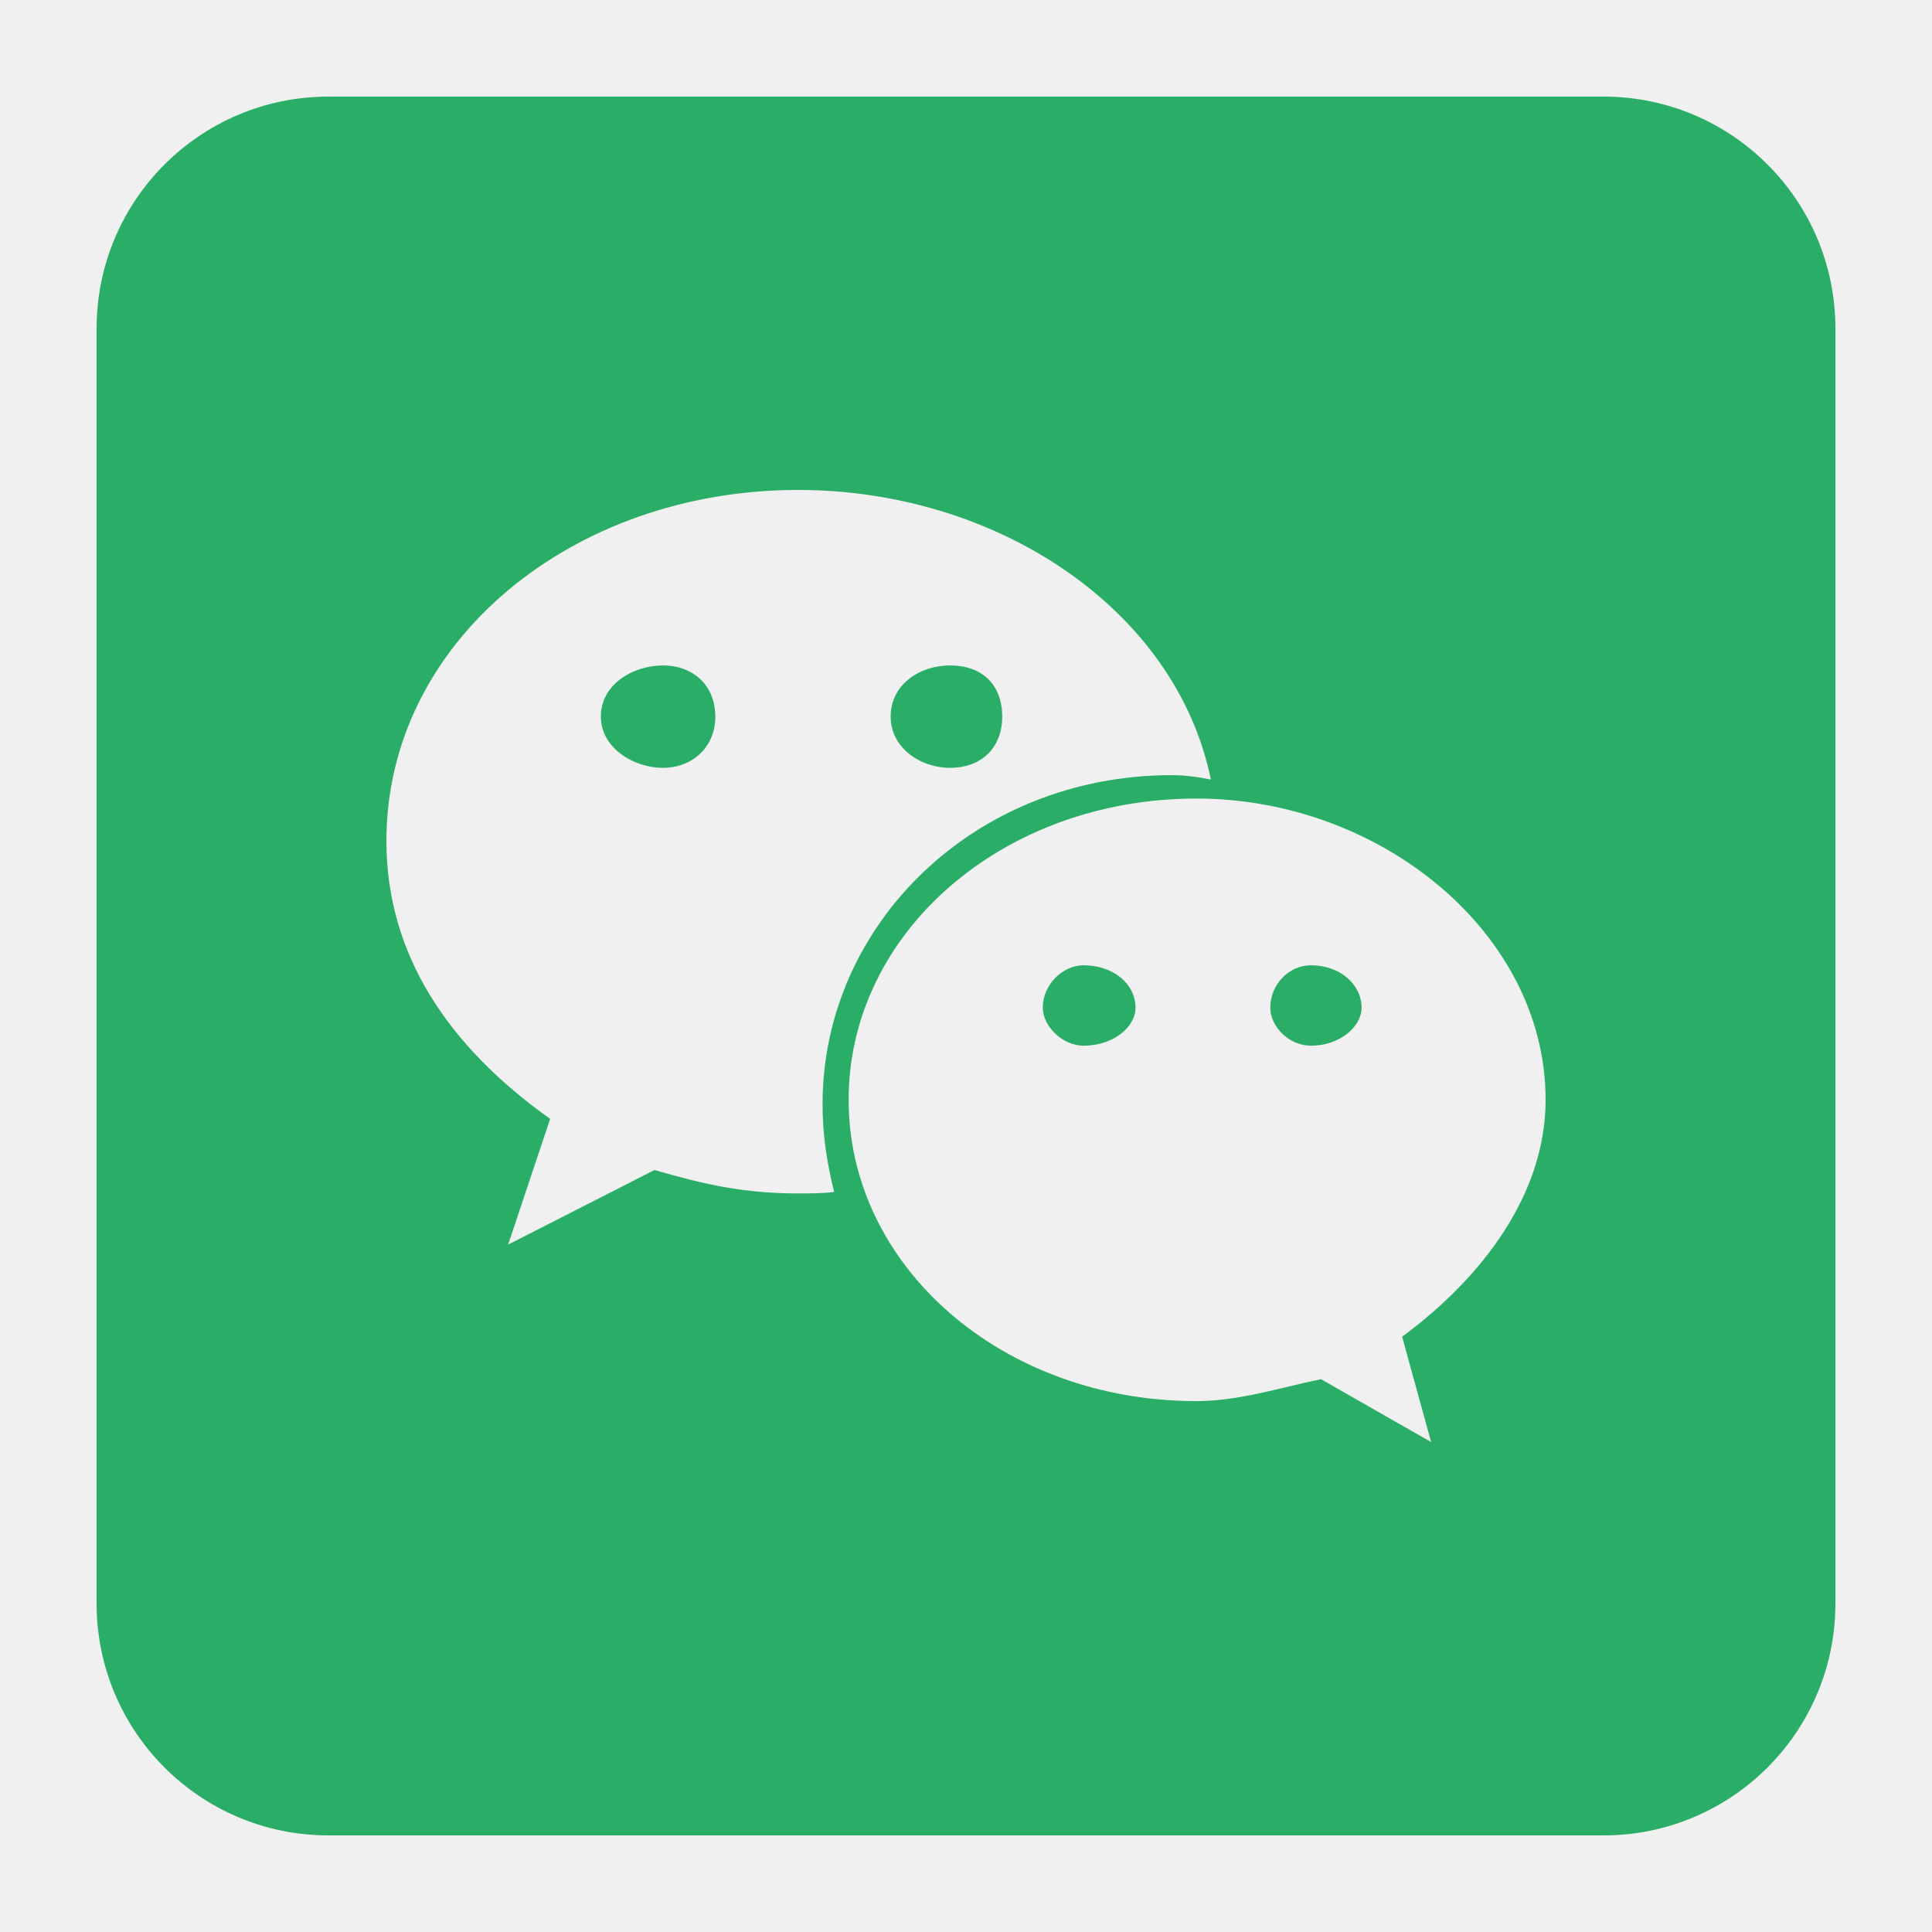
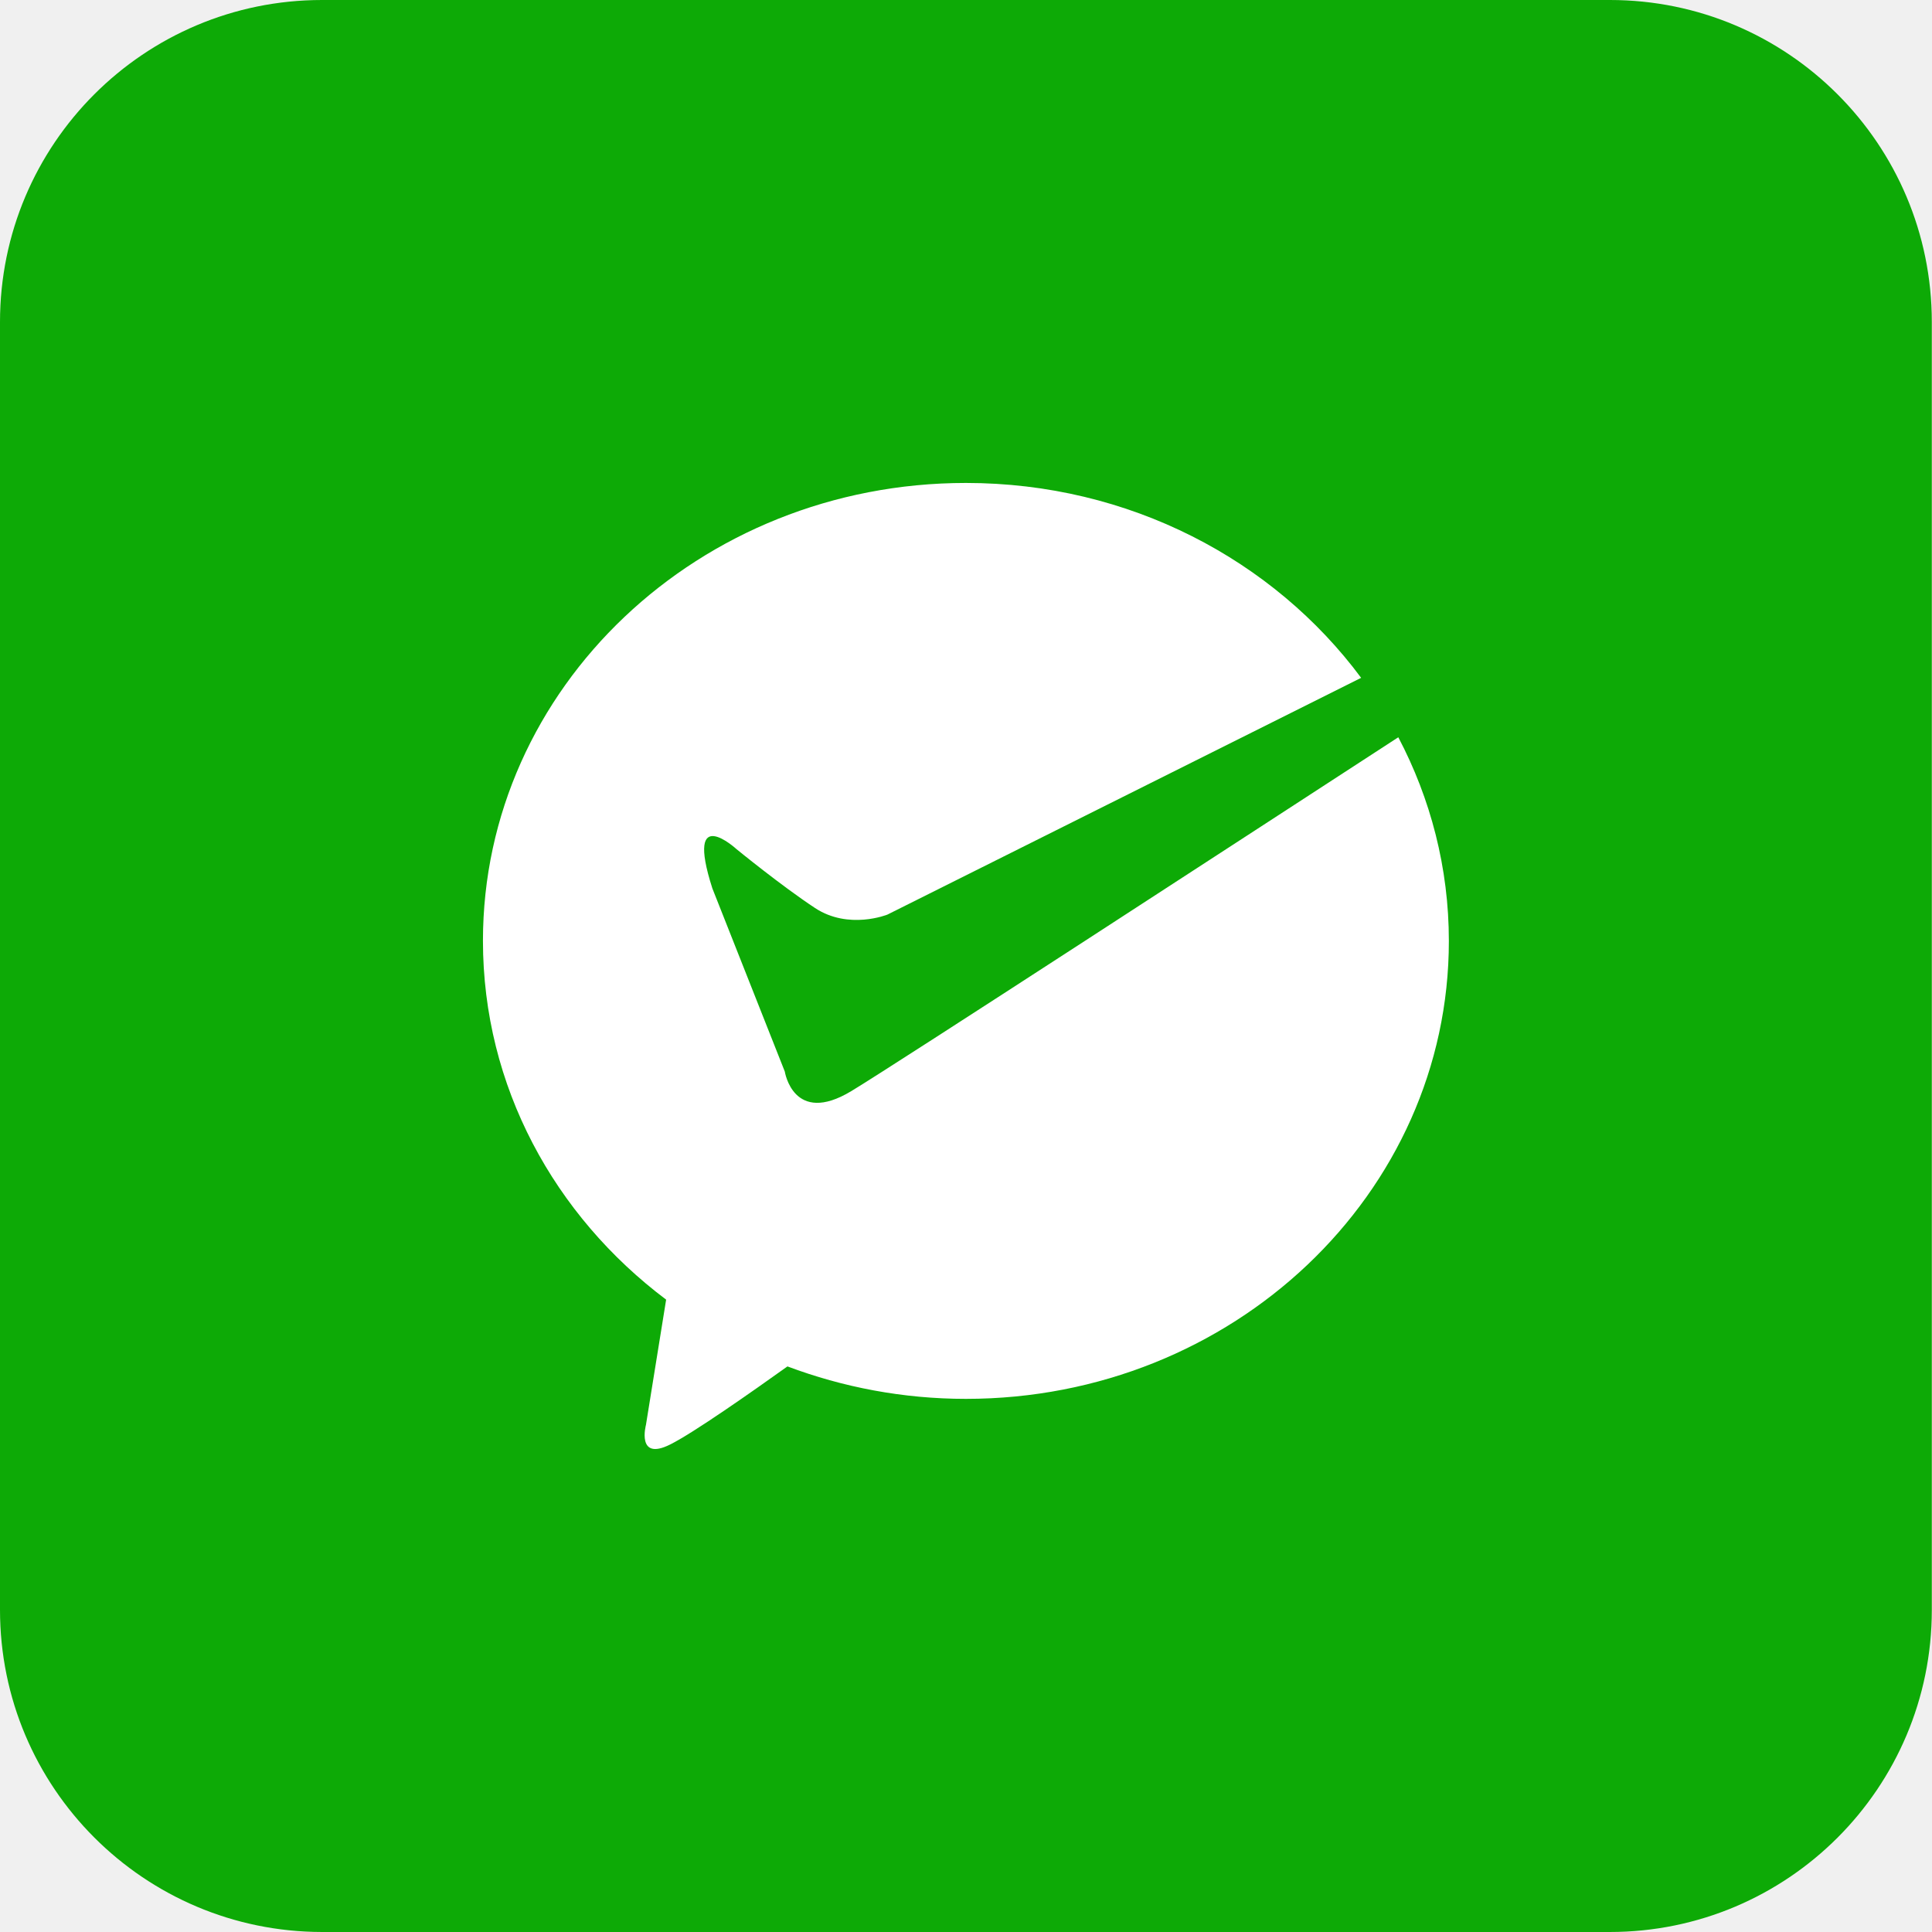
- <svg xmlns="http://www.w3.org/2000/svg" t="1775785229550" class="icon" viewBox="0 0 1024 1024" version="1.1" p-id="20911" width="200" height="200">
-   <path d="M503.552 406.958c16.891 0 27.648-10.849 27.648-27.131 0-17.055-10.757-27.131-27.648-27.131-16.128 0-31.488 10.076-31.488 27.131 0 16.287 15.36 27.131 31.488 27.131zM351.483 352.696c-16.123 0-33.024 10.076-33.024 27.131 0 16.282 16.896 27.136 33.024 27.136 15.36 0 27.648-10.854 27.648-27.136 0.005-17.055-12.283-27.131-27.648-27.131zM574.203 511.616c-10.752 0-21.504 10.071-21.504 22.482 0 10.071 10.752 20.147 21.504 20.147 16.128 0 27.648-10.076 27.648-20.147 0.005-12.406-11.515-22.482-27.648-22.482zM694.779 511.616c-11.515 0-21.504 10.071-21.504 22.482 0 10.071 9.984 20.147 21.504 20.147 15.36 0 26.885-10.076 26.885-20.147 0-12.406-11.525-22.482-26.885-22.482z" fill="#2AAE67" p-id="20912" />
-   <path d="M849.92 51.2H174.08c-67.866 0-122.88 55.014-122.88 122.88v675.84c0 67.866 55.014 122.88 122.88 122.88h675.84c67.866 0 122.88-55.014 122.88-122.88V174.08c0-67.866-55.014-122.88-122.88-122.88zM422.912 632.54c-28.416 0-49.157-4.649-76.037-12.406l-77.568 39.542 22.277-66.668C237.061 554.255 204.8 505.411 204.8 445.722c0-105.426 98.304-186.04 218.112-186.04 105.984 0 200.453 63.565 218.88 153.492-7.68-1.556-14.592-2.33-20.736-2.33-104.443 0-185.083 79.068-185.083 174.413 0 16.276 2.304 31.007 6.144 46.515-6.144 0.768-13.061 0.768-19.205 0.768z m320.251 75.965l15.36 55.813-58.368-33.331c-22.267 4.649-43.776 11.628-66.043 11.628-102.912 0-184.32-71.316-184.32-159.683s81.408-159.688 184.32-159.688c97.536 0 185.088 71.316 185.088 159.688 0 49.608-33.024 93.788-76.037 125.573z" fill="#2AAE67" p-id="20913" />
+ <svg xmlns="http://www.w3.org/2000/svg" t="1776060666415" class="icon" viewBox="0 0 1024 1024" version="1.1" p-id="21636" width="200" height="200">
+   <path d="M170.683 0h682.633C947.507 0 1023.9 76.393 1023.9 170.683v682.633c0 94.291-76.393 170.683-170.683 170.683H170.683C76.393 1023.9 0 947.507 0 853.217V170.683C0 76.393 76.393 0 170.683 0z" fill="#0DAA06" p-id="21637" />
+   <path d="M451.156 578.344C420.459 596.842 415.959 567.945 415.959 567.945l-38.396-97.091c-14.799-46.095 12.799-20.798 12.799-20.798s23.698 19.398 41.596 31.197c17.898 11.799 38.396 3.5 38.396 3.5l251.075-125.488C675.034 296.771 598.542 255.975 511.95 255.975c-141.386 0-255.975 108.589-255.975 242.676 0 77.092 37.896 145.686 97.091 190.181l-10.699 66.394s-5.199 19.398 12.799 10.399c12.299-6.099 43.596-28.097 62.194-41.396 29.297 10.999 61.194 17.198 94.591 17.198 141.386 0 255.975-108.589 255.975-242.676 0-38.796-9.699-75.493-26.797-107.989-79.992 51.995-265.974 173.083-289.972 187.582" fill="#FFFFFF" p-id="21638" />
</svg>
